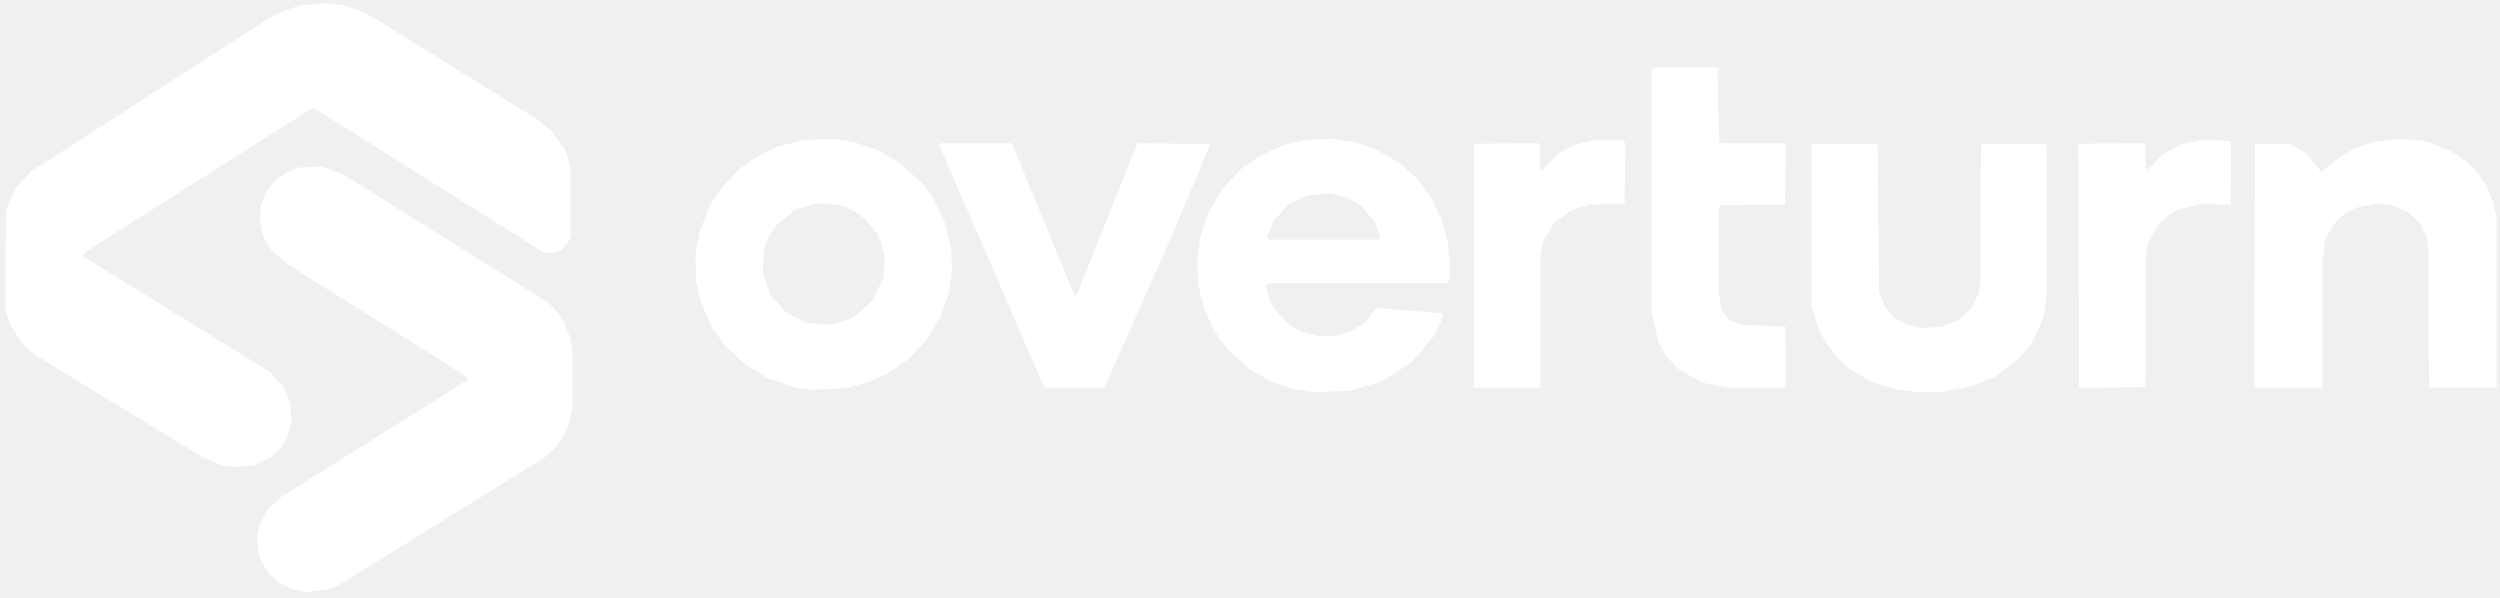
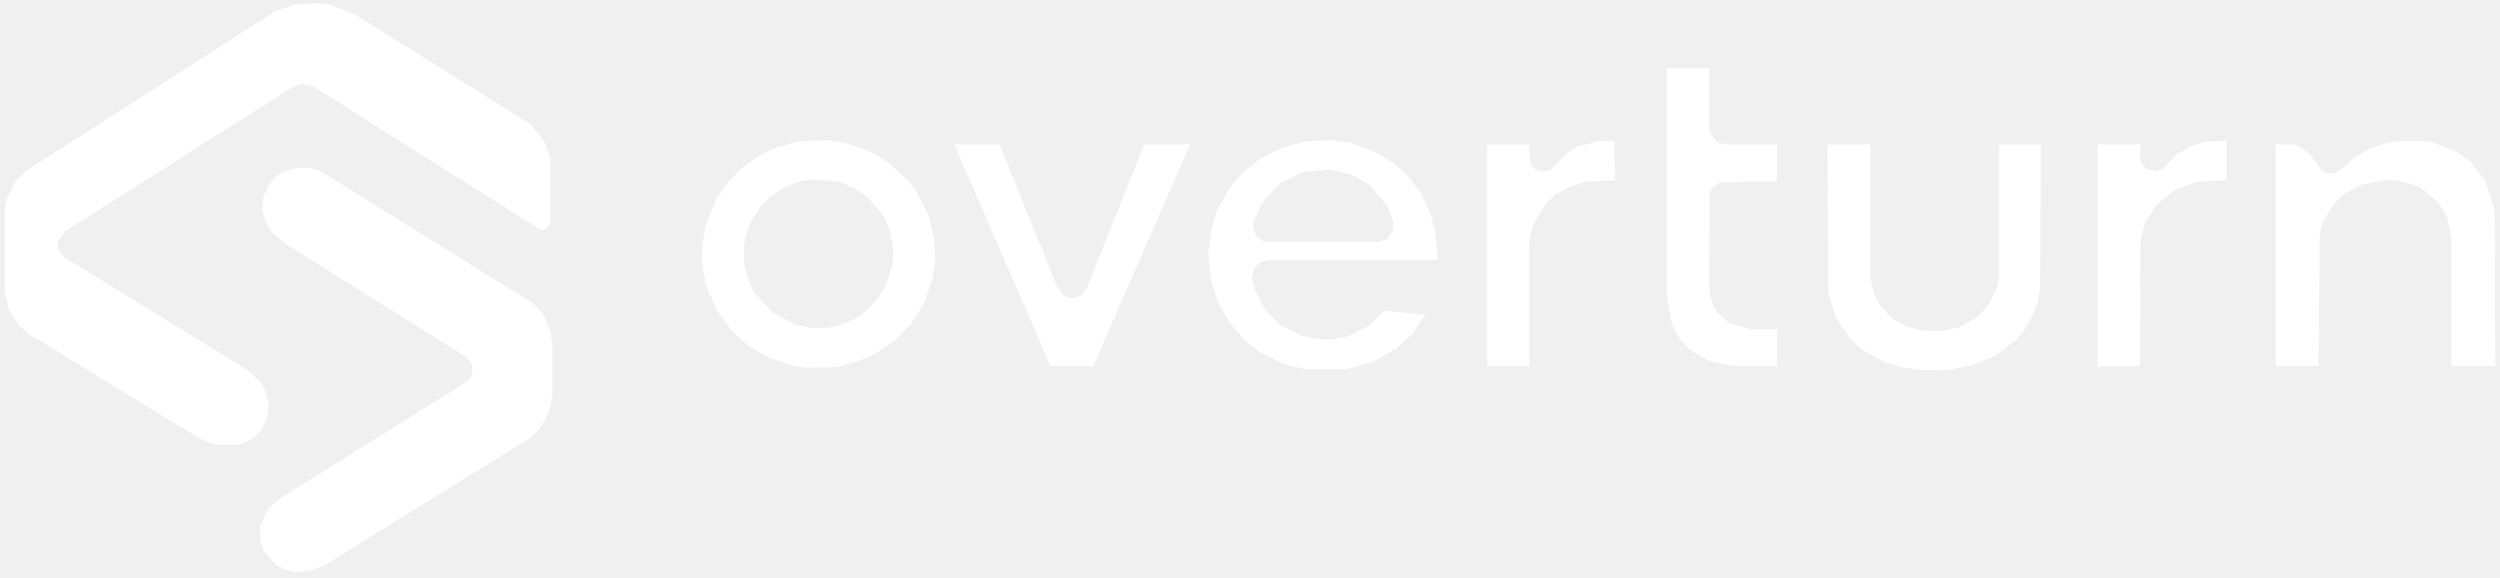
- <svg xmlns="http://www.w3.org/2000/svg" width="1179" height="282" viewBox="26 26 1179 282" fill="#ffffff" fill-rule="evenodd">
-   <path d="M177.2 104.5 167.2 105.0 162.0 106.8 155.8 111.0 151.2 117.0 149.0 123.0 148.5 130.8 150.2 137.5 153.8 143.8 161.8 150.8 246.0 203.5 246.8 205.0 158.8 260.2 152.0 266.5 148.2 273.8 147.2 278.5 147.5 285.0 149.2 291.0 152.8 296.5 157.0 300.5 163.8 304.0 170.0 305.2 180.5 304.0 186.5 301.5 282.8 241.8 287.5 237.5 291.8 231.5 294.5 225.2 296.0 217.8 296.0 191.8 295.2 186.0 291.0 176.0 285.0 169.0 187.5 108.0Z M880.2 93.8 880.2 169.8 884.0 182.5 891.8 194.2 898.8 200.5 909.8 206.5 919.5 209.5 930.5 211.0 942.5 210.8 955.5 208.2 967.0 203.5 977.5 195.8 982.8 189.8 987.0 182.2 989.5 176.0 991.2 167.0 991.2 94.0 960.2 94.0 960.0 159.2 959.0 164.8 955.2 172.0 949.8 177.0 941.5 180.2 932.5 180.8 925.8 179.2 920.0 176.2 915.2 171.2 912.2 164.0 911.5 94.0Z M469.8 93.5 469.2 95.0 518.2 208.2 519.2 209.0 546.8 208.8 577.5 139.8 596.8 94.0 563.2 93.5 562.0 94.5 534.2 164.0 532.8 165.5 503.5 94.2 502.5 93.5Z M1077.5 92.5 1065.5 91.8 1054.2 94.2 1046.0 98.8 1039.0 106.0 1037.8 105.2 1037.8 94.2 1037.0 93.5 1006.2 93.8 1006.5 209.0 1037.8 208.5 1038.0 145.8 1039.2 140.0 1044.2 131.5 1048.8 127.5 1054.0 124.5 1064.8 122.2 1078.0 122.5 1078.2 93.2Z M791.5 92.2 779.0 91.8 768.5 94.2 761.0 98.2 753.2 106.2 752.2 105.8 752.2 94.5 751.5 93.5 721.0 93.8 721.0 208.8 751.5 209.0 752.5 208.2 752.5 146.0 754.0 139.2 759.0 131.0 767.2 125.0 776.2 122.5 792.2 122.0 792.5 93.5Z M1189.5 102.5 1183.2 98.0 1171.8 93.2 1163.8 91.8 1153.0 91.8 1145.0 93.0 1136.5 96.0 1129.5 100.0 1120.8 107.2 1114.2 98.8 1106.5 94.0 1089.5 93.8 1089.0 207.8 1089.8 209.0 1120.5 209.0 1121.2 208.2 1121.2 152.0 1122.5 139.2 1126.5 131.8 1130.8 127.5 1137.0 124.0 1146.5 122.0 1153.2 122.5 1161.5 125.8 1167.2 131.2 1170.2 137.5 1171.2 143.5 1171.5 208.8 1203.5 208.8 1203.5 129.2 1201.8 121.5 1198.5 113.5 1195.0 108.2Z M641.8 92.0 632.8 94.0 620.5 99.2 611.2 105.8 602.5 115.0 595.8 126.5 592.0 137.8 590.5 149.2 591.2 161.0 594.2 172.5 599.2 182.8 605.2 191.2 615.8 200.5 626.2 206.2 636.2 209.5 645.8 211.0 663.0 210.2 677.8 205.8 691.8 196.8 701.8 185.0 705.5 177.8 706.5 173.8 675.5 171.2 669.2 178.5 662.0 182.8 654.8 184.5 648.0 184.5 640.0 182.5 633.0 178.5 626.2 170.5 623.8 164.8 623.0 160.5 624.5 159.5 708.8 159.5 709.8 156.2 709.8 149.0 708.5 138.8 705.5 128.5 700.2 118.0 694.5 110.5 686.5 103.2 676.0 97.0 665.8 93.2 654.8 91.5Z M623.5 137.5 626.8 130.0 633.5 122.5 642.2 118.2 653.5 117.2 662.0 119.5 668.2 123.2 674.5 130.8 677.0 138.2 676.2 139.0 624.5 139.0Z M405.0 92.0 392.5 95.2 382.8 100.0 374.2 106.2 367.0 113.8 361.2 122.2 356.0 135.0 354.0 146.2 354.2 158.0 356.2 167.5 361.5 180.0 367.8 188.8 377.5 198.0 388.0 204.2 400.2 208.5 408.5 209.8 424.2 209.2 435.5 206.2 444.5 202.2 454.5 195.2 462.5 187.0 469.5 175.5 473.5 164.2 475.0 153.0 474.5 142.8 471.5 130.5 465.8 119.0 460.5 112.0 450.2 102.8 440.5 97.0 428.8 93.0 419.0 91.5Z M411.5 121.8 422.5 122.8 428.0 125.0 433.8 129.0 439.5 136.0 441.8 141.0 443.2 148.0 442.5 157.2 437.5 167.8 428.0 176.0 418.0 179.2 406.0 178.2 396.5 173.2 389.2 165.0 385.8 154.5 386.2 144.0 388.0 138.8 391.8 132.5 400.8 125.0Z M805.8 57.8 804.8 59.0 804.8 172.2 808.0 187.0 812.2 194.5 817.8 200.2 829.0 206.5 841.8 209.0 867.5 209.0 868.2 208.0 868.0 180.0 846.8 179.2 841.5 176.8 837.8 172.0 836.5 163.8 836.5 124.0 837.5 122.8 867.8 122.5 868.2 94.2 867.5 93.5 837.5 93.5 836.8 92.8 836.0 57.8Z M188.0 28.5 180.8 27.5 167.8 28.5 158.5 31.5 153.0 34.5 40.5 107.0 33.2 114.8 28.8 125.0 28.5 171.8 30.5 178.5 35.8 187.2 42.0 193.0 122.5 242.2 131.0 245.5 135.8 246.2 145.8 245.5 154.0 241.5 159.0 236.5 162.0 230.8 163.5 224.0 163.0 216.2 159.8 208.5 153.5 201.5 65.0 146.8 66.0 145.0 173.0 77.2 175.0 77.5 282.2 145.0 286.5 145.5 289.8 144.5 293.2 141.5 295.2 137.5 295.0 104.8 293.0 97.8 287.2 89.0 280.5 83.0 202.5 34.5 196.2 31.2Z" />
+ <svg xmlns="http://www.w3.org/2000/svg" width="1168" height="270" viewBox="32 32 1168 270" fill="#ffffff" fill-rule="evenodd">
+   <path d="M177.0 110.5 170.8 110.5 164.5 112.2 161.5 114.0 157.2 118.8 155.0 124.0 154.5 129.8 156.0 135.5 158.5 140.0 164.8 145.5 249.8 198.8 252.5 202.2 252.8 206.0 251.5 208.8 248.2 211.5 163.0 264.8 157.8 269.0 153.5 277.5 153.5 284.0 155.0 289.0 160.8 295.8 165.0 298.0 170.0 299.2 176.5 298.8 183.5 296.2 279.0 237.0 282.8 233.8 286.5 228.5 288.8 223.2 290.0 216.8 290.0 192.8 289.2 187.0 285.8 179.0 281.2 173.8 181.5 111.8Z M885.8 99.5 886.2 168.8 889.8 180.5 896.5 190.5 902.5 195.8 912.2 201.0 921.2 203.8 930.5 205.0 942.5 204.8 953.8 202.5 964.0 198.2 973.8 191.0 978.0 186.0 981.2 180.2 983.8 174.0 985.2 166.0 985.5 99.5 966.0 99.5 966.0 160.2 964.8 166.8 960.8 174.8 955.2 180.5 947.0 185.0 938.5 186.8 928.8 186.2 922.0 184.2 916.2 181.0 910.0 174.2 907.5 169.2 905.8 161.5 905.8 99.5Z M477.8 99.5 522.8 203.0 542.8 203.0 588.0 99.5 566.5 99.5 540.0 166.0 537.2 170.0 533.0 171.5 529.0 170.2 526.0 166.2 499.0 99.5Z M1072.2 97.8 1063.2 98.0 1055.5 100.2 1048.5 104.5 1042.8 110.8 1039.0 112.0 1035.2 111.2 1032.8 108.8 1031.8 106.2 1032.0 99.5 1012.0 99.5 1012.0 203.2 1031.8 203.0 1032.0 144.8 1034.2 136.0 1039.5 127.8 1048.0 120.8 1058.2 117.0 1072.2 116.2Z M786.2 97.8 779.0 97.8 769.2 100.5 763.5 104.0 757.0 111.0 753.2 112.2 749.8 111.5 747.0 108.8 746.2 99.5 726.8 99.5 726.8 203.0 746.5 203.0 746.5 145.0 748.2 137.2 754.2 127.2 758.5 123.2 764.2 119.8 772.5 117.0 786.5 116.2Z M1185.8 107.2 1180.2 103.2 1170.0 99.0 1163.8 97.8 1153.0 97.8 1146.8 98.8 1139.0 101.5 1131.5 106.0 1124.5 112.2 1120.8 113.2 1117.0 112.0 1111.5 104.5 1107.5 101.2 1104.0 99.5 1095.2 99.5 1095.2 203.0 1115.2 203.0 1115.8 141.0 1117.0 136.5 1121.8 128.0 1127.0 122.8 1134.5 118.5 1146.5 116.0 1155.0 116.8 1163.2 119.8 1171.2 126.5 1175.2 133.2 1177.2 142.5 1177.2 203.0 1197.8 203.0 1197.5 130.2 1193.2 116.5Z M641.8 98.0 629.8 101.5 621.0 106.0 613.0 112.2 606.0 120.5 600.5 130.8 598.0 138.8 596.5 150.2 597.8 162.8 600.8 172.5 606.8 183.2 613.8 191.2 621.0 196.8 631.2 201.8 641.8 204.5 661.2 204.5 673.5 201.0 683.8 195.2 691.2 188.8 698.0 179.0 678.5 177.2 672.0 184.0 661.5 189.2 654.8 190.5 648.0 190.5 641.2 189.2 630.2 184.0 622.8 176.2 618.0 166.8 617.0 162.8 617.8 157.5 620.8 154.5 624.5 153.5 703.8 153.5 702.5 139.8 699.8 130.5 695.8 122.2 689.8 114.2 682.8 108.0 673.5 102.5 663.0 98.8 654.8 97.5Z M617.5 136.5 621.5 127.0 629.8 117.8 640.5 112.5 653.5 111.2 663.2 113.5 672.0 118.5 679.8 127.8 682.8 135.0 683.0 139.2 680.0 143.8 676.2 145.0 624.5 145.0 622.0 144.5 619.0 142.2 617.8 140.0Z M405.2 98.0 395.0 100.8 385.8 105.2 378.0 111.0 371.8 117.5 366.5 125.2 361.8 137.0 360.0 147.2 360.2 157.0 362.0 165.5 366.8 177.0 374.5 187.2 381.2 193.2 390.5 198.8 402.0 202.8 408.5 203.8 422.5 203.5 433.0 200.8 441.5 197.0 450.8 190.5 457.8 183.2 463.8 173.5 467.5 163.0 469.0 152.0 468.5 143.8 465.8 132.5 460.5 122.0 455.8 115.8 446.5 107.5 438.0 102.5 427.0 98.8 419.0 97.5Z M411.5 115.8 424.2 117.0 431.0 119.8 437.5 124.2 444.8 133.0 447.5 139.0 449.2 147.0 449.2 154.5 446.2 164.8 442.2 171.5 437.2 176.8 431.0 181.2 423.5 184.2 418.0 185.2 411.0 185.2 404.2 184.0 392.8 178.0 384.0 168.0 381.8 163.5 379.8 155.5 379.5 148.2 380.5 142.0 382.2 136.8 387.0 128.8 392.2 123.5 397.8 119.8 404.5 117.0Z M810.8 63.8 810.8 171.2 813.2 183.8 817.0 190.8 821.5 195.5 830.2 200.5 841.8 203.0 862.2 203.0 862.2 185.8 849.8 185.8 840.0 183.0 834.5 178.2 832.8 175.5 831.0 170.2 830.5 164.8 830.8 122.0 832.0 119.8 835.8 117.0 862.2 116.8 862.2 99.5 837.5 99.5 833.8 98.2 830.5 93.2 830.5 63.8Z M186.2 34.2 180.8 33.5 169.5 34.2 161.0 37.0 44.2 111.8 39.0 117.0 35.0 125.2 34.2 129.2 34.2 168.5 36.2 176.5 40.5 183.5 45.0 187.8 125.5 237.0 132.8 239.8 144.0 239.8 150.2 236.8 154.2 232.8 157.0 226.5 157.5 220.8 156.2 215.0 153.8 210.5 147.5 204.8 62.0 152.2 59.2 148.8 59.0 145.0 62.2 140.2 169.5 72.2 173.0 71.2 178.0 72.2 284.8 139.5 286.8 139.2 289.2 136.2 289.0 105.8 286.8 98.8 279.8 90.0 198.2 39.0Z" />
</svg>
